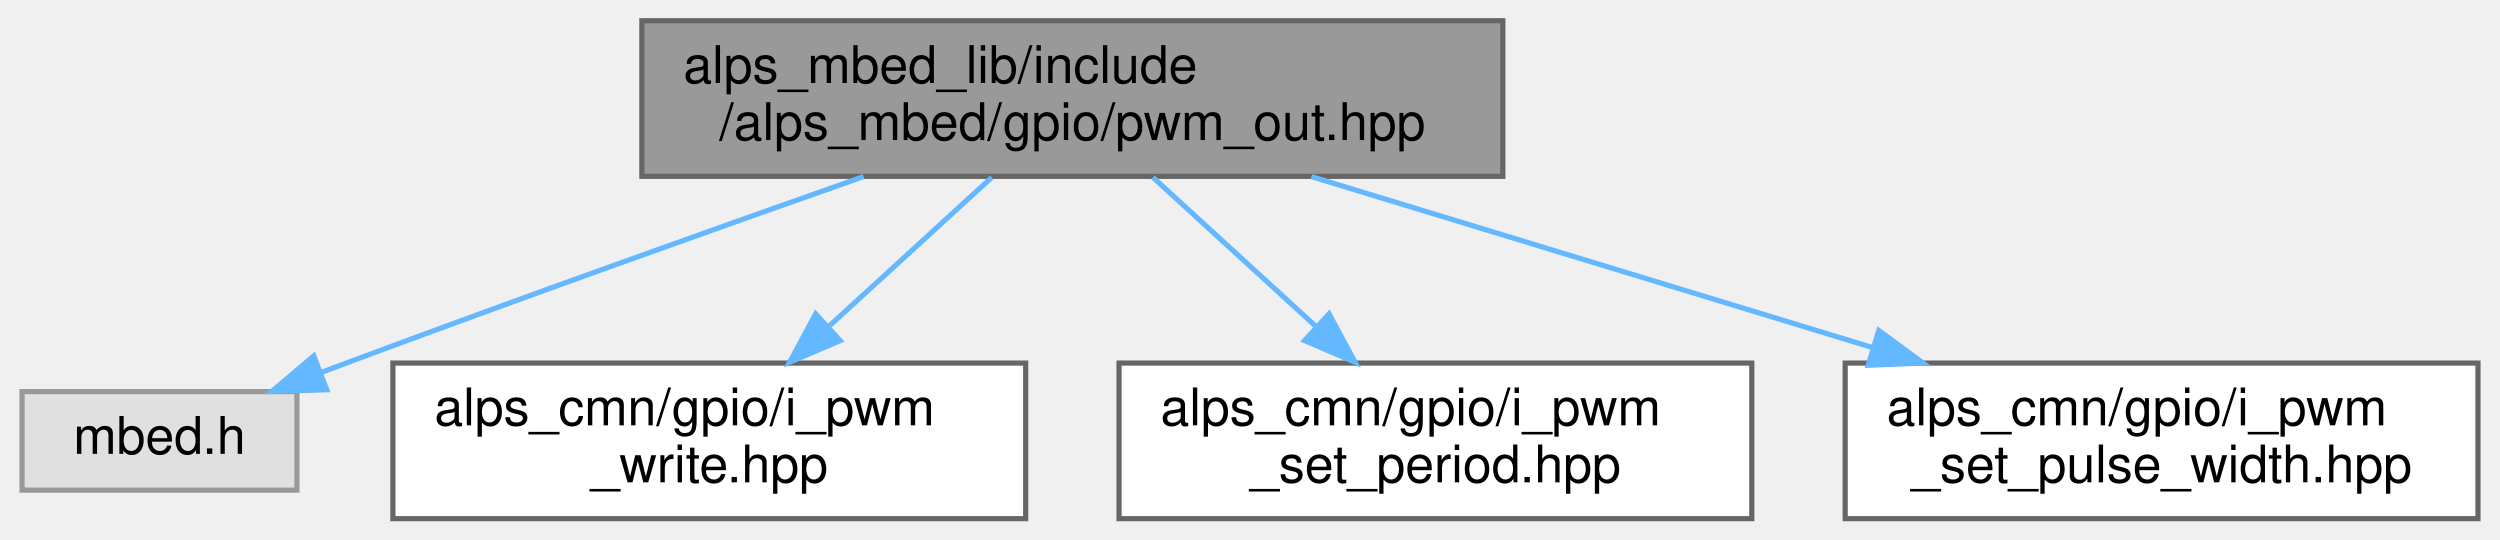
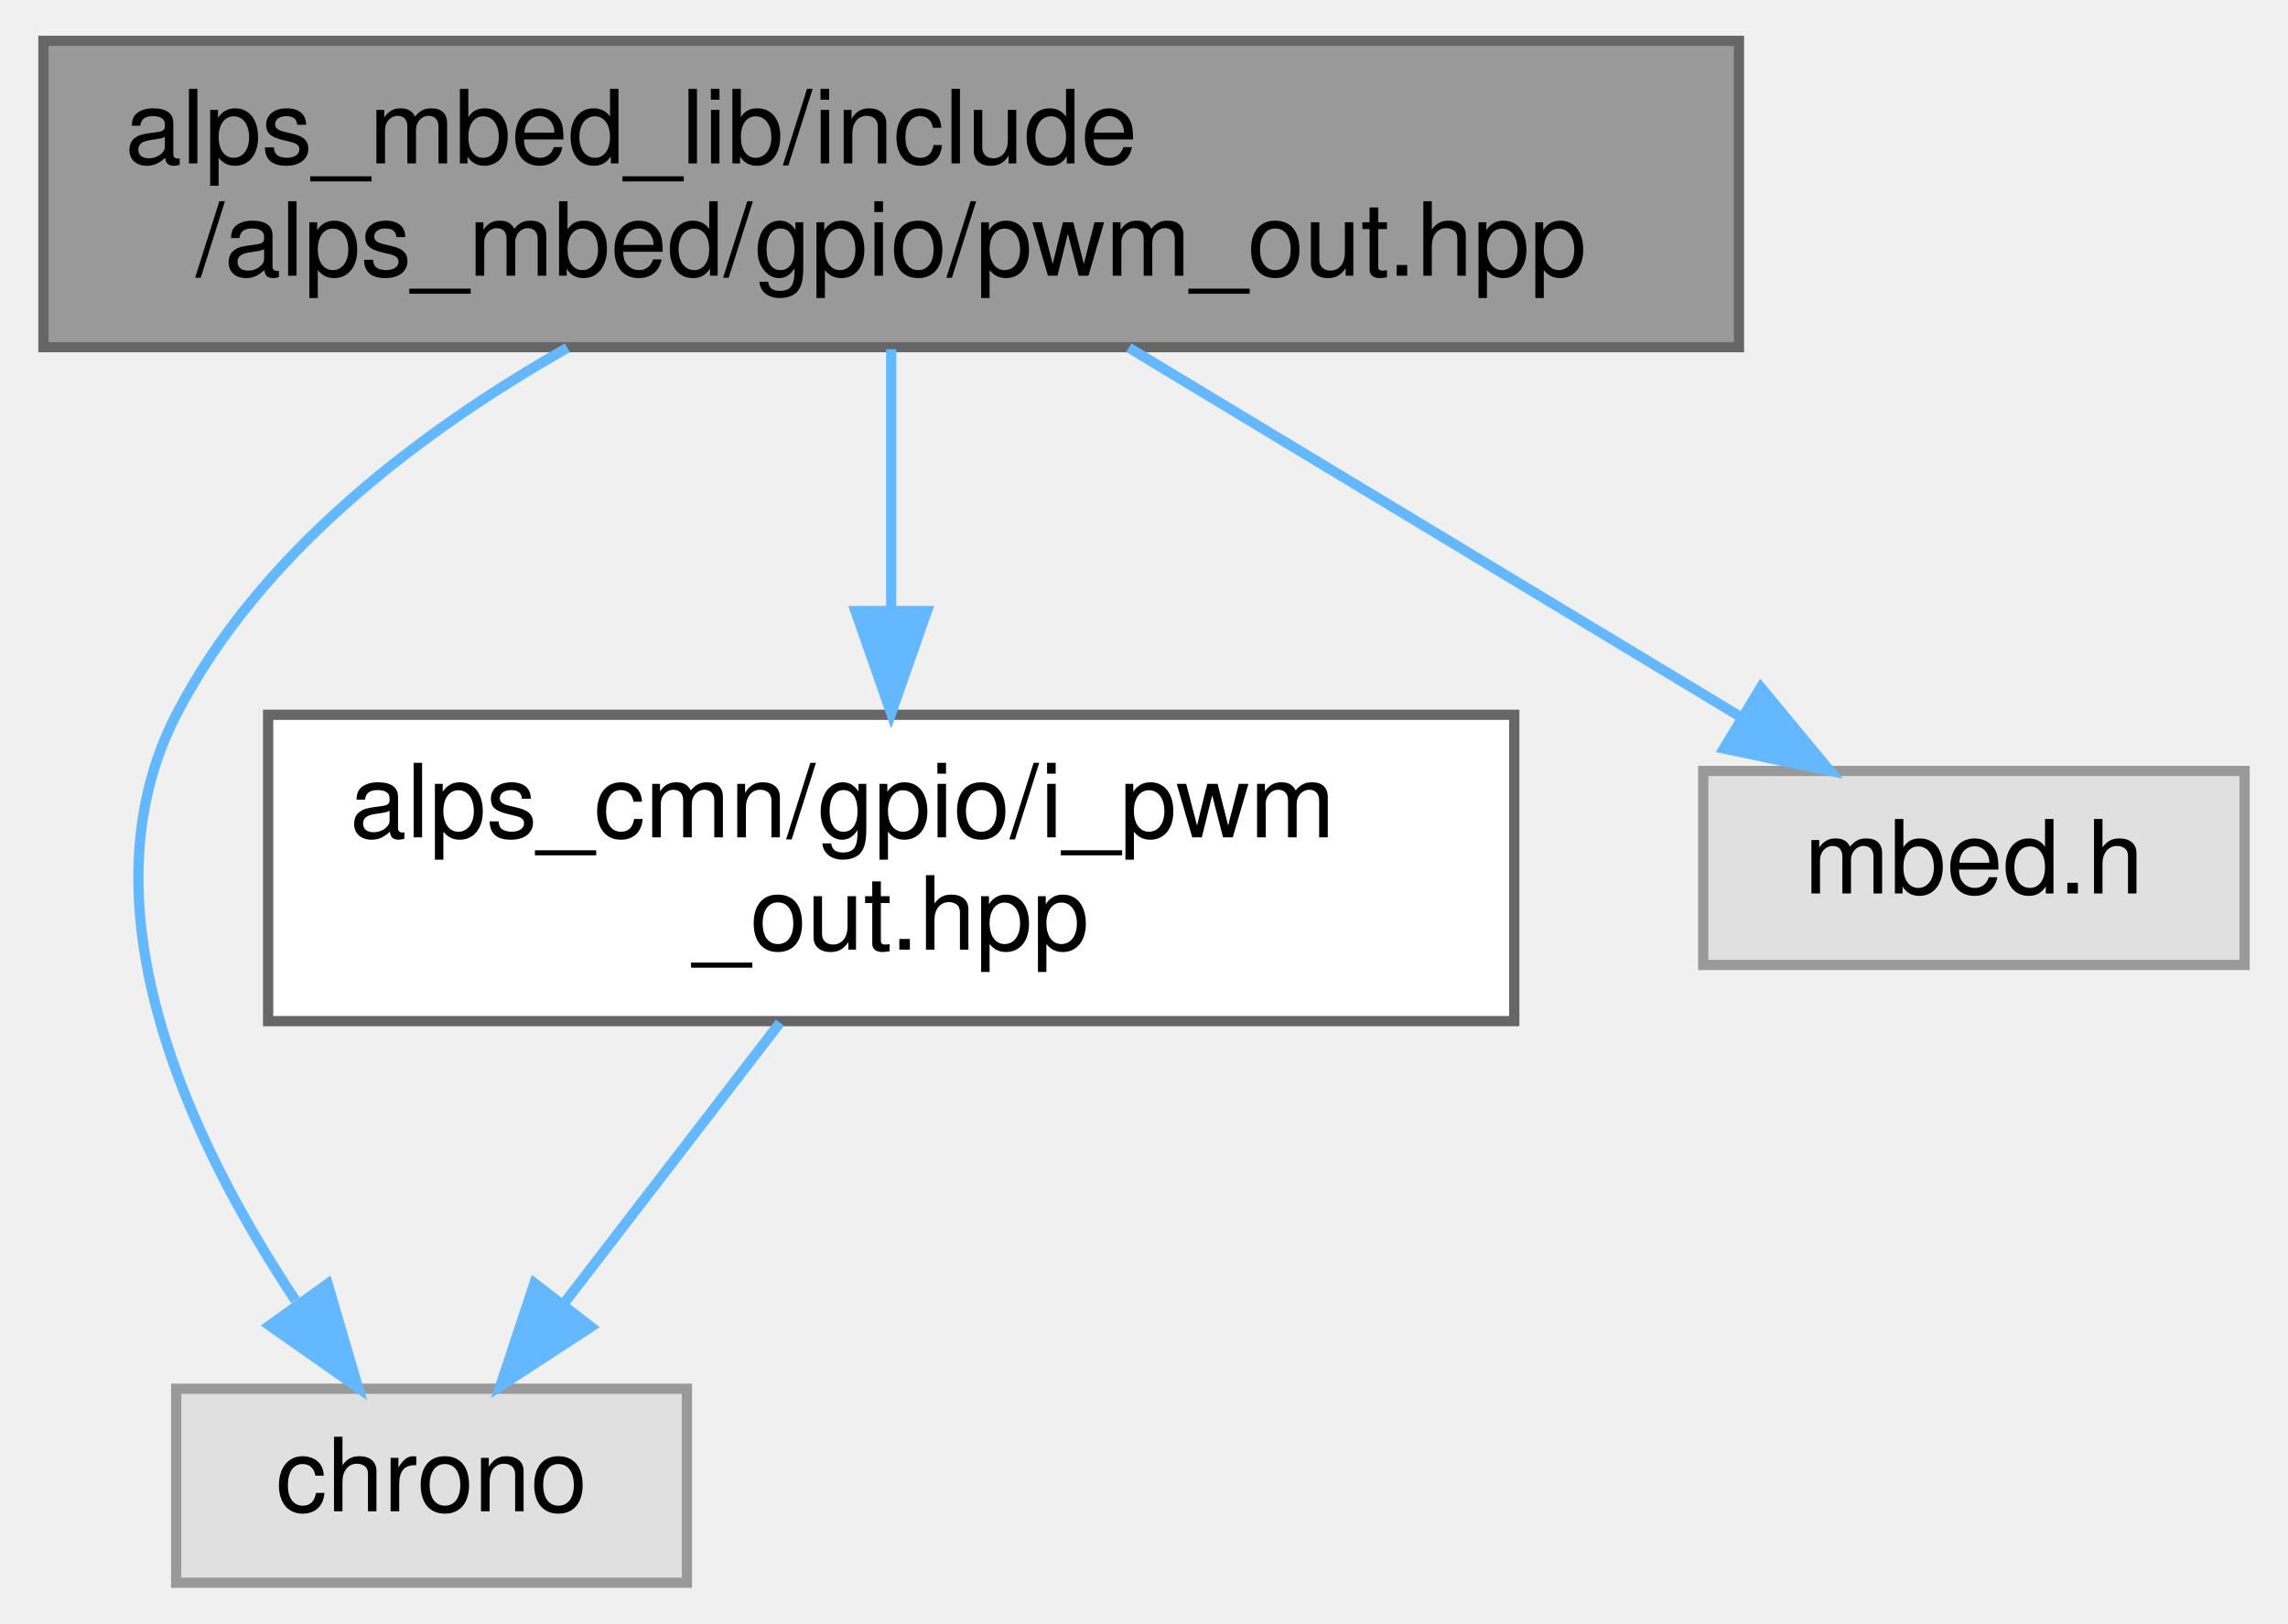
- <svg xmlns="http://www.w3.org/2000/svg" xmlns:xlink="http://www.w3.org/1999/xlink" width="482pt" height="104pt" viewBox="0.00 0.00 481.50 104.00">
-   <g id="graph0" class="graph" transform="scale(1 1) rotate(0) translate(4 100)">
+ <svg xmlns="http://www.w3.org/2000/svg" xmlns:xlink="http://www.w3.org/1999/xlink" width="224pt" height="159pt" viewBox="0.00 0.00 223.50 159.00">
+   <g id="graph0" class="graph" transform="scale(1 1) rotate(0) translate(4 155)">
    <g id="node1" class="node">
      <g id="a_node1">
        <a xlink:title=" ">
-           <polygon fill="#999999" stroke="#666666" points="285.5,-96 119.5,-96 119.5,-66 285.5,-66 285.5,-96" />
-           <text text-anchor="start" x="127.5" y="-84" font-family="Helvetica,sans-Serif" font-size="10.00">alps_mbed_lib/include</text>
-           <text text-anchor="middle" x="202.5" y="-73" font-family="Helvetica,sans-Serif" font-size="10.00">/alps_mbed/gpio/pwm_out.hpp</text>
+           <polygon fill="#999999" stroke="#666666" points="166,-151 0,-151 0,-121 166,-121 166,-151" />
+           <text text-anchor="start" x="8" y="-139" font-family="Helvetica,sans-Serif" font-size="10.00">alps_mbed_lib/include</text>
+           <text text-anchor="middle" x="83" y="-128" font-family="Helvetica,sans-Serif" font-size="10.00">/alps_mbed/gpio/pwm_out.hpp</text>
        </a>
      </g>
    </g>
    <g id="node2" class="node">
      <g id="a_node2">
        <a xlink:title=" ">
-           <polygon fill="#e0e0e0" stroke="#999999" points="53,-24.5 0,-24.5 0,-5.5 53,-5.5 53,-24.5" />
-           <text text-anchor="middle" x="26.5" y="-12.5" font-family="Helvetica,sans-Serif" font-size="10.00">mbed.h</text>
+           <polygon fill="#e0e0e0" stroke="#999999" points="63,-19 13,-19 13,0 63,0 63,-19" />
+           <text text-anchor="middle" x="38" y="-7" font-family="Helvetica,sans-Serif" font-size="10.00">chrono</text>
        </a>
      </g>
    </g>
    <g id="edge1" class="edge">
-       <path fill="none" stroke="#63b8ff" d="M162.26,-65.96C134.22,-56.1 95.99,-42.49 62.5,-30 60.9,-29.4 59.27,-28.79 57.61,-28.16" />
-       <polygon fill="#63b8ff" stroke="#63b8ff" points="58.75,-24.85 48.16,-24.54 56.25,-31.39 58.75,-24.85" />
+       <path fill="none" stroke="#63b8ff" d="M51.3,-120.94C36.83,-112.72 21.13,-100.8 13,-85 3.38,-66.31 14.39,-43.14 24.68,-27.65" />
+       <polygon fill="#63b8ff" stroke="#63b8ff" points="27.83,-29.27 30.81,-19.1 22.14,-25.19 27.83,-29.27" />
    </g>
    <g id="node3" class="node">
      <g id="a_node3">
-         <a xlink:href="i__pwm__write_8hpp.html" target="_top" xlink:title=" ">
-           <polygon fill="white" stroke="#666666" points="193.5,-30 71.5,-30 71.5,0 193.5,0 193.5,-30" />
-           <text text-anchor="start" x="79.5" y="-18" font-family="Helvetica,sans-Serif" font-size="10.00">alps_cmn/gpio/i_pwm</text>
-           <text text-anchor="middle" x="132.5" y="-7" font-family="Helvetica,sans-Serif" font-size="10.00">_write.hpp</text>
+         <a xlink:href="i__pwm__out_8hpp.html" target="_top" xlink:title="PWM出力を行うインタフェース">
+           <polygon fill="white" stroke="#666666" points="144,-85 22,-85 22,-55 144,-55 144,-85" />
+           <text text-anchor="start" x="30" y="-73" font-family="Helvetica,sans-Serif" font-size="10.00">alps_cmn/gpio/i_pwm</text>
+           <text text-anchor="middle" x="83" y="-62" font-family="Helvetica,sans-Serif" font-size="10.00">_out.hpp</text>
        </a>
      </g>
    </g>
    <g id="edge2" class="edge">
-       <path fill="none" stroke="#63b8ff" d="M186.96,-65.8C177.72,-57.34 165.82,-46.46 155.5,-37.03" />
-       <polygon fill="#63b8ff" stroke="#63b8ff" points="157.73,-34.33 147.99,-30.16 153.01,-39.49 157.73,-34.33" />
+       <path fill="none" stroke="#63b8ff" d="M83,-120.8C83,-113.34 83,-103.99 83,-95.41" />
+       <polygon fill="#63b8ff" stroke="#63b8ff" points="86.5,-95.16 83,-85.16 79.5,-95.16 86.5,-95.16" />
    </g>
    <g id="node4" class="node">
      <g id="a_node4">
-         <a xlink:href="i__pwm__set__period_8hpp.html" target="_top" xlink:title=" ">
-           <polygon fill="white" stroke="#666666" points="333.5,-30 211.5,-30 211.5,0 333.5,0 333.5,-30" />
-           <text text-anchor="start" x="219.5" y="-18" font-family="Helvetica,sans-Serif" font-size="10.00">alps_cmn/gpio/i_pwm</text>
-           <text text-anchor="middle" x="272.5" y="-7" font-family="Helvetica,sans-Serif" font-size="10.00">_set_period.hpp</text>
-         </a>
-       </g>
-     </g>
-     <g id="edge3" class="edge">
-       <path fill="none" stroke="#63b8ff" d="M218.04,-65.8C227.28,-57.34 239.18,-46.46 249.5,-37.03" />
-       <polygon fill="#63b8ff" stroke="#63b8ff" points="251.99,-39.49 257.01,-30.16 247.27,-34.33 251.99,-39.49" />
-     </g>
-     <g id="node5" class="node">
-       <g id="a_node5">
-         <a xlink:href="i__pwm__set__pulse__width_8hpp.html" target="_top" xlink:title=" ">
-           <polygon fill="white" stroke="#666666" points="473.5,-30 351.5,-30 351.5,0 473.5,0 473.5,-30" />
-           <text text-anchor="start" x="359.5" y="-18" font-family="Helvetica,sans-Serif" font-size="10.00">alps_cmn/gpio/i_pwm</text>
-           <text text-anchor="middle" x="412.5" y="-7" font-family="Helvetica,sans-Serif" font-size="10.00">_set_pulse_width.hpp</text>
+         <a xlink:title=" ">
+           <polygon fill="#e0e0e0" stroke="#999999" points="215.5,-79.5 162.5,-79.5 162.5,-60.5 215.5,-60.5 215.5,-79.5" />
+           <text text-anchor="middle" x="189" y="-67.5" font-family="Helvetica,sans-Serif" font-size="10.00">mbed.h</text>
        </a>
      </g>
    </g>
    <g id="edge4" class="edge">
-       <path fill="none" stroke="#63b8ff" d="M248.59,-65.95C280.45,-56.24 323.03,-43.27 356.8,-32.98" />
-       <polygon fill="#63b8ff" stroke="#63b8ff" points="357.98,-36.28 366.52,-30.01 355.94,-29.58 357.98,-36.28" />
+       <path fill="none" stroke="#63b8ff" d="M106.26,-120.95C124.11,-110.18 148.62,-95.38 166.33,-84.69" />
+       <polygon fill="#63b8ff" stroke="#63b8ff" points="168.14,-87.68 174.89,-79.52 164.52,-81.69 168.14,-87.68" />
+     </g>
+     <g id="edge3" class="edge">
+       <path fill="none" stroke="#63b8ff" d="M72.11,-54.84C65.71,-46.52 57.58,-35.96 50.87,-27.23" />
+       <polygon fill="#63b8ff" stroke="#63b8ff" points="53.61,-25.06 44.74,-19.27 48.07,-29.33 53.61,-25.06" />
    </g>
  </g>
</svg>
